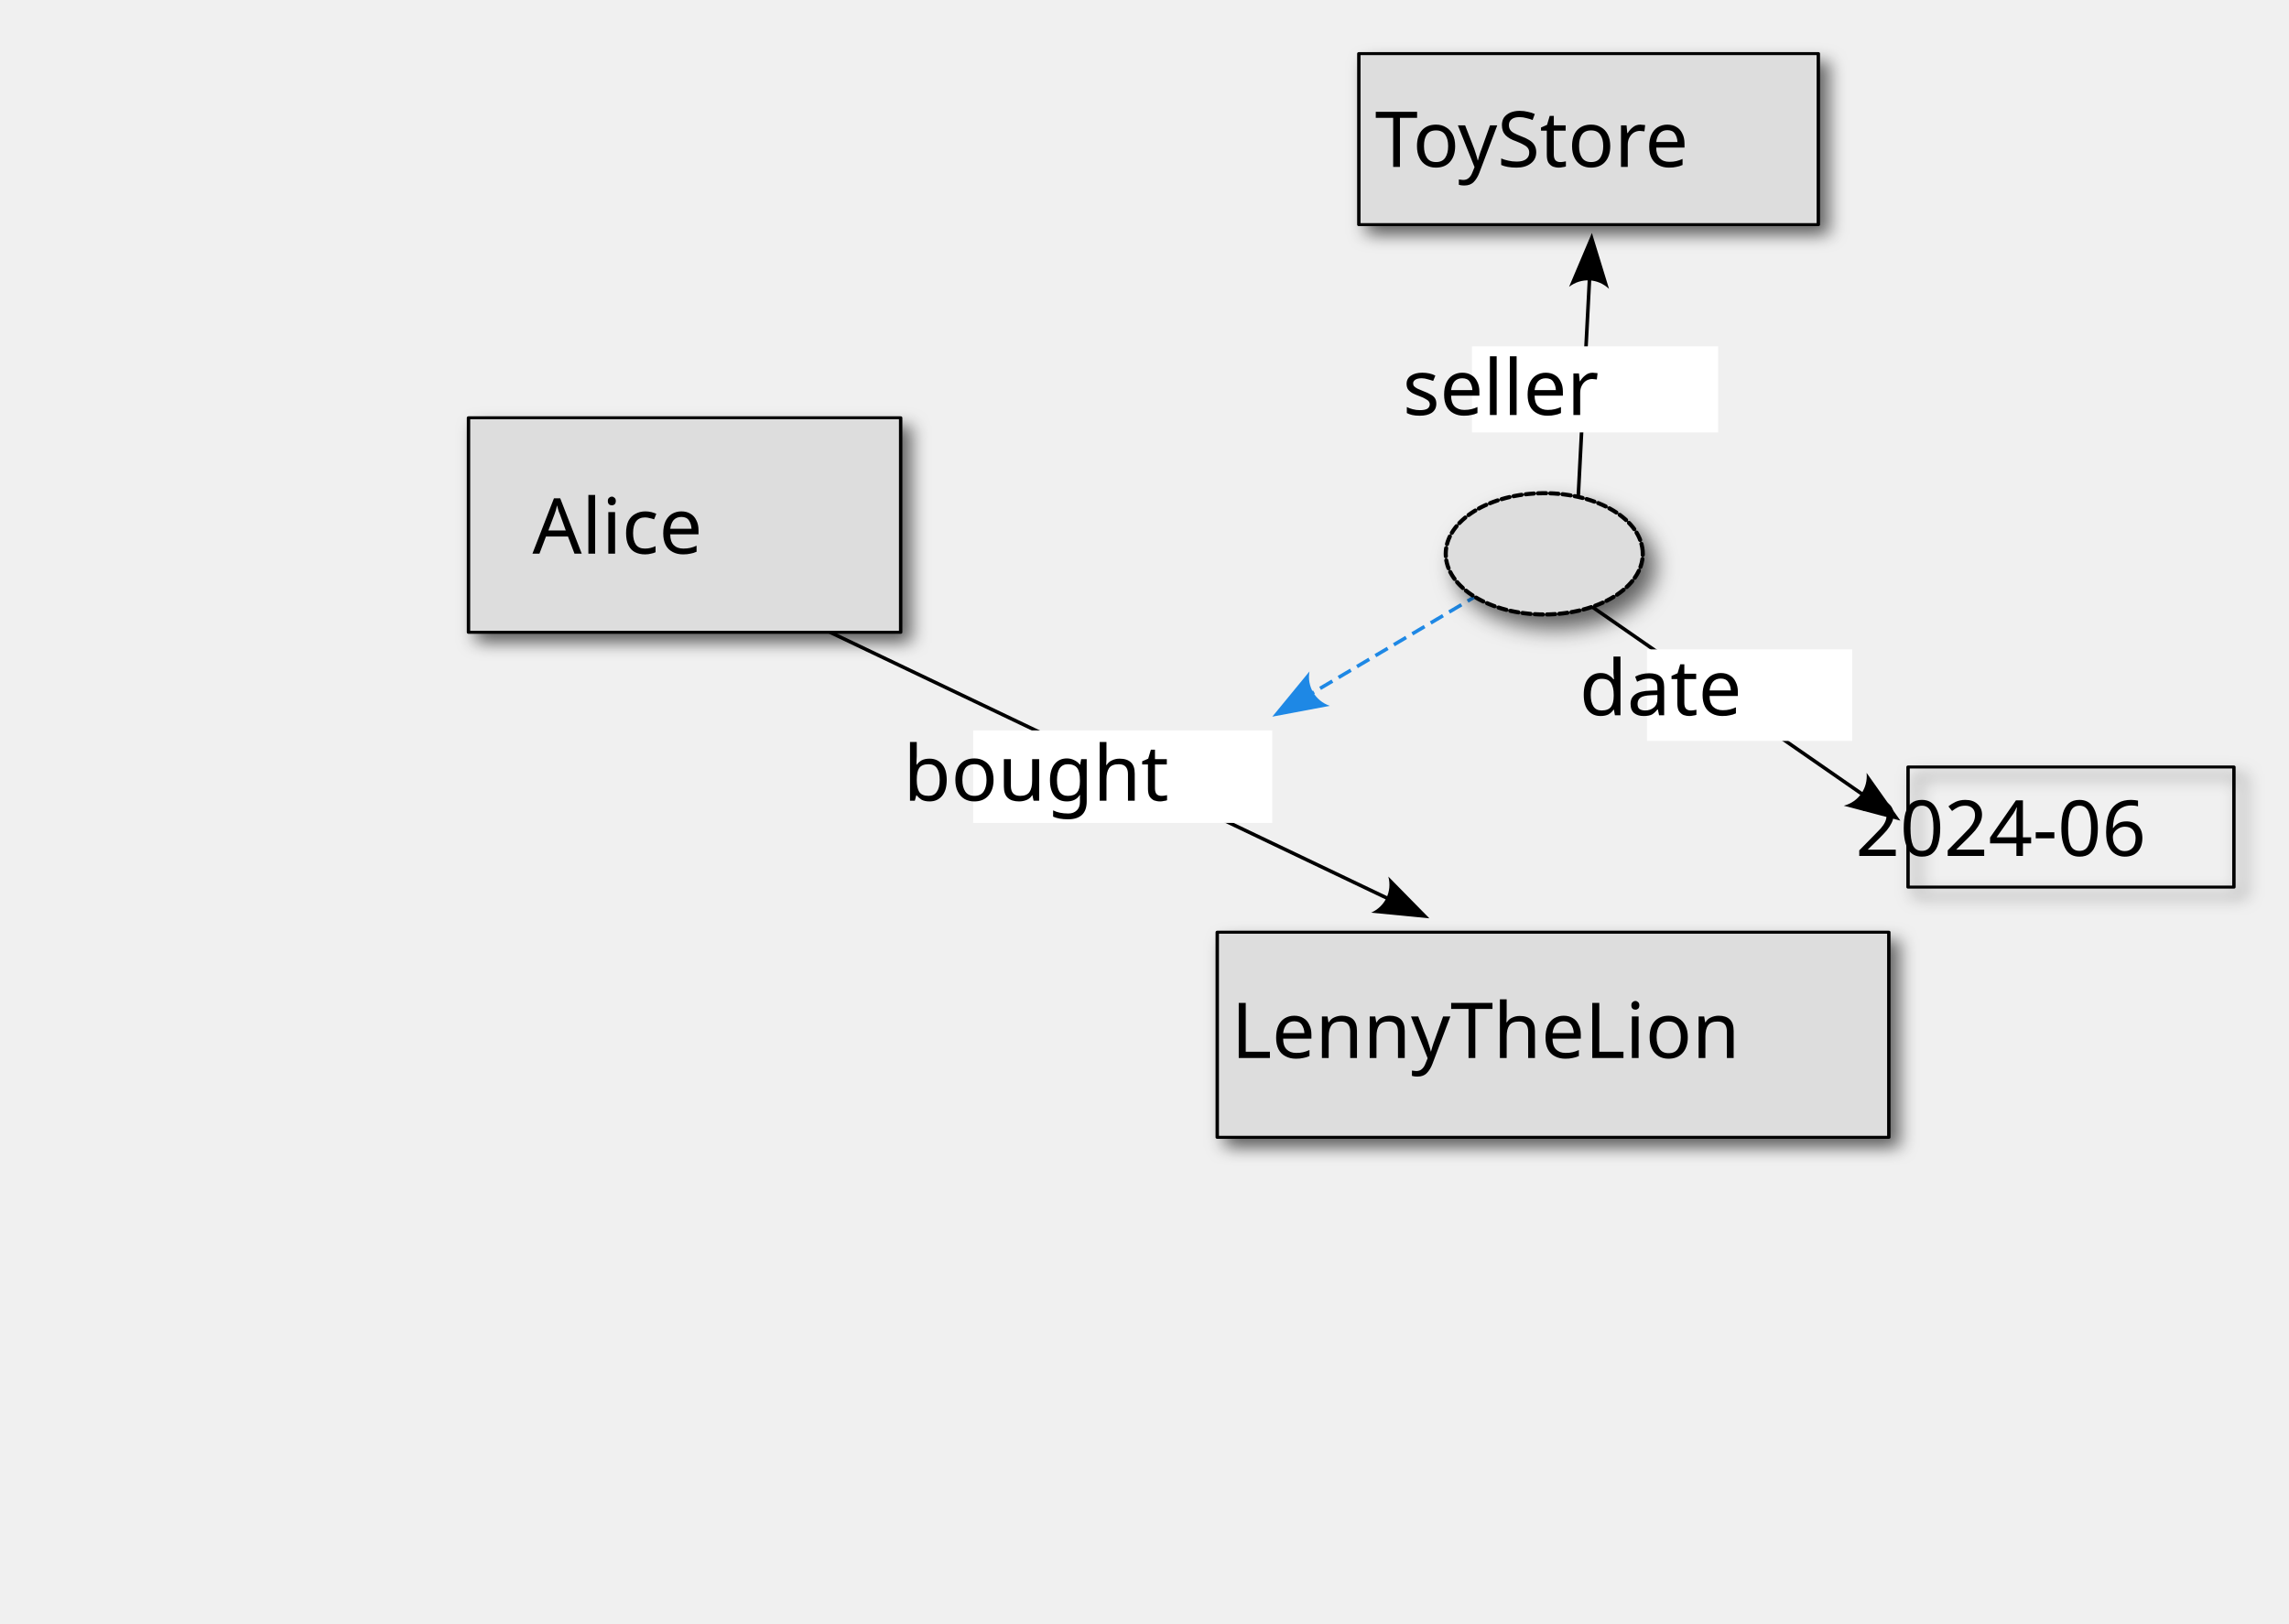
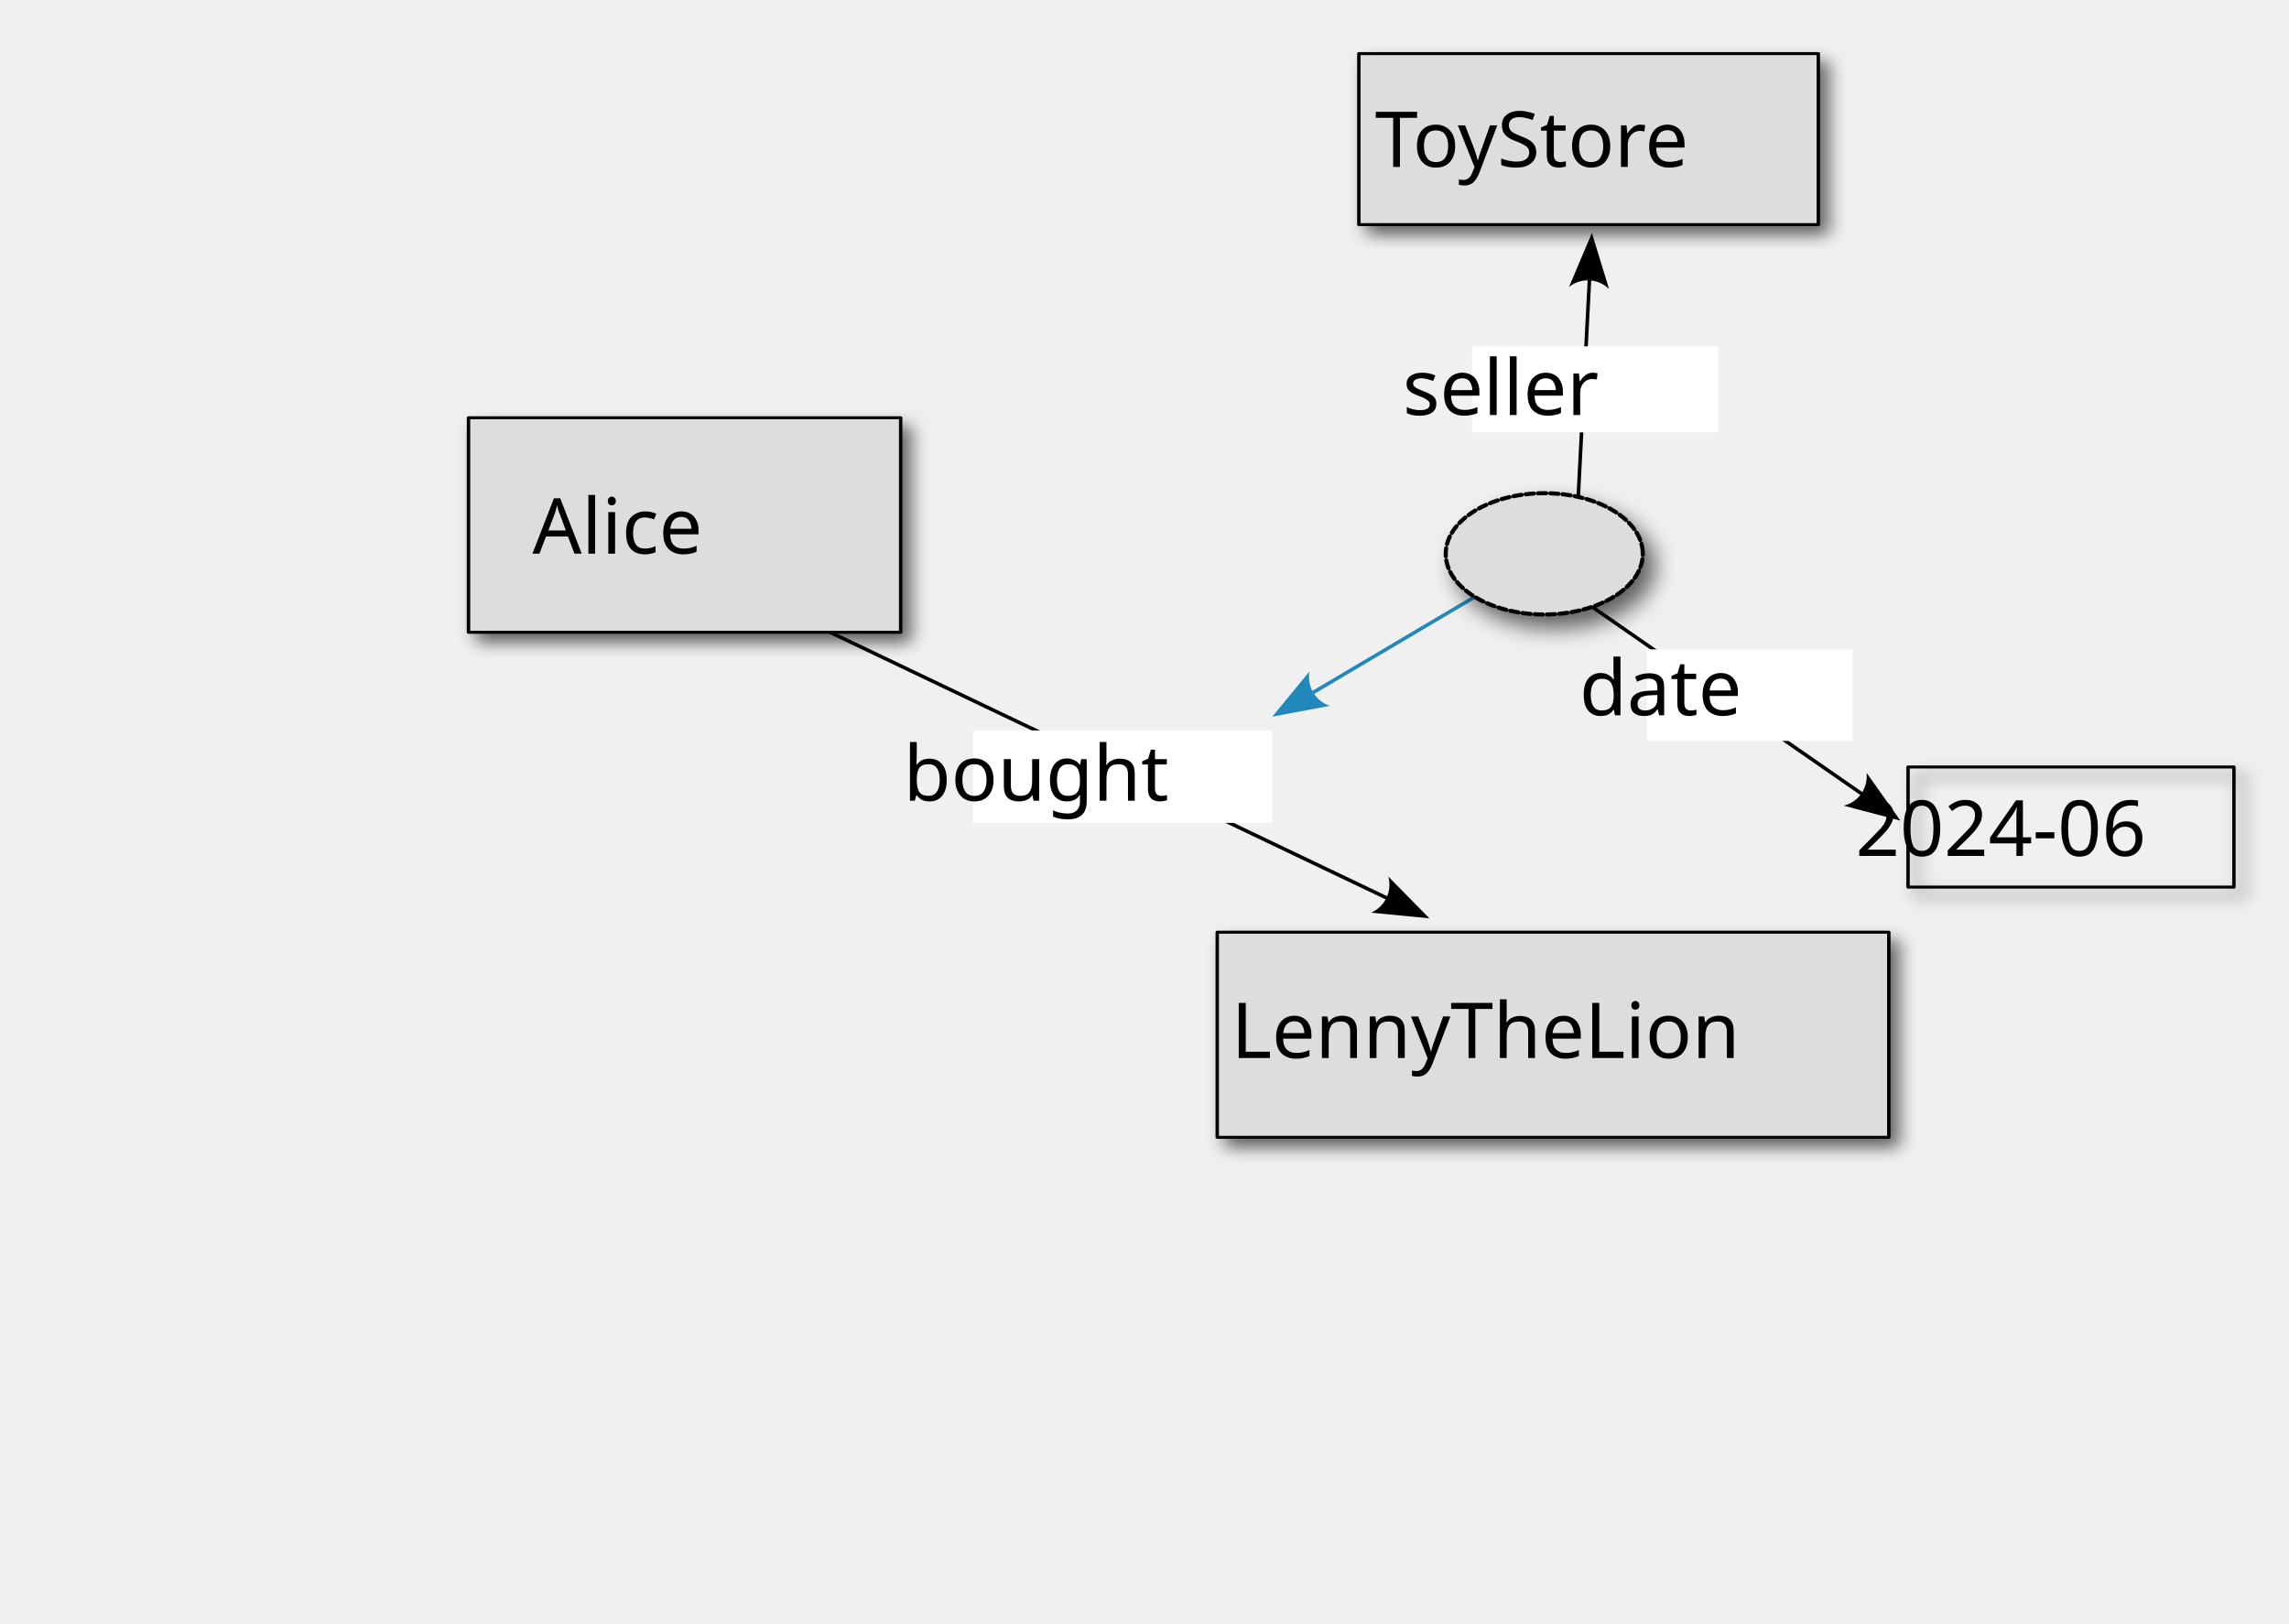
<svg xmlns="http://www.w3.org/2000/svg" width="148mm" height="105mm" viewBox="0 0 148 105" version="1.1" id="svg1">
  <defs id="defs1">
    <marker style="overflow:visible" id="ConcaveTriangle" refX="0" refY="0" orient="auto-start-reverse" markerWidth="2" markerHeight="2" viewBox="0 0 1 1" preserveAspectRatio="xMidYMid">
      <path transform="scale(0.7)" d="M -2,-4 9,0 -2,4 c 2,-2.33 2,-5.66 0,-8 z" style="fill:context-stroke;fill-rule:evenodd;stroke:none" id="path7" />
    </marker>
    <filter style="color-interpolation-filters:sRGB" id="filter6" x="-0.142" y="-0.231" width="1.34" height="1.564">
      <feFlood result="flood" in="SourceGraphic" flood-opacity="0.6" flood-color="rgb(0,0,0)" id="feFlood5" />
      <feGaussianBlur result="blur" in="SourceGraphic" stdDeviation="0.7" id="feGaussianBlur5" />
      <feOffset result="offset" in="blur" dx="0.7" dy="0.8" id="feOffset5" />
      <feComposite result="comp1" operator="in" in="flood" in2="offset" id="feComposite5" />
      <feComposite result="comp2" operator="over" in="SourceGraphic" in2="comp1" id="feComposite6" />
    </filter>
  </defs>
  <g id="layer1">
-     <path style="display:inline;fill:none;fill-rule:evenodd;stroke:#1e88e5;stroke-width:0.231px;stroke-linecap:butt;stroke-linejoin:miter;stroke-opacity:1;marker-end:url(#ConcaveTriangle);stroke-dasharray:0.923,0.462;stroke-dashoffset:0" d="M 96.876,37.696 84.769,44.862" id="path8" />
+     <path style="display:inline;fill:none;fill-rule:evenodd;stroke:#28b;stroke-width:0.231px;stroke-linecap:butt;stroke-linejoin:miter;stroke-opacity:1;marker-end:url(#ConcaveTriangle);" d="M 96.876,37.696 84.769,44.862" id="path8" />
    <g id="g1" transform="translate(45.29577,22.44931)">
      <rect style="fill:#dddddd;fill-opacity:1;stroke:#000000;stroke-width:0.265;stroke-linecap:round;stroke-linejoin:round;filter:url(#filter6)" id="rect1" width="52.272" height="18.208" x="36.427" y="38.54" transform="matrix(0.8306945,0,0,0.7284195,3.148351,9.762304)" />
      <text xml:space="preserve" style="font-style:normal;font-variant:normal;font-weight:normal;font-stretch:normal;font-size:5px;font-family:sans-serif;-inkscape-font-specification:sans-serif;text-align:center;text-anchor:middle;fill:#000000;stroke-width:0.565;stroke-linecap:round;stroke-linejoin:round;stroke-dasharray:1.13, 0.565;stroke-dashoffset:0.565" x="55.303" y="45.97" id="text1">
        <tspan id="tspan1" style="font-style:normal;font-variant:normal;font-weight:normal;font-stretch:normal;font-size:5px;font-family:sans-serif;-inkscape-font-specification:sans-serif;fill:#000000;stroke-width:0.565" x="55.303" y="45.97">LennyTheLion</tspan>
      </text>
    </g>
    <g id="g8">
      <path style="display:inline;fill:none;fill-rule:evenodd;stroke:#000000;stroke-width:0.231px;stroke-linecap:butt;stroke-linejoin:miter;stroke-opacity:1;marker-end:url(#ConcaveTriangle)" d="M 53.361,40.738 89.792,58.132" id="path4" />
      <g id="g3" transform="translate(-16.07284,-2.173565)">
        <rect style="fill:#ffffff;fill-opacity:1;stroke-width:0.565;stroke-linecap:round;stroke-linejoin:round;stroke-dasharray:1.13, 0.565;stroke-dashoffset:0.565" id="rect3" width="19.337" height="5.981" x="78.993" y="49.408" />
        <text xml:space="preserve" style="font-style:normal;font-variant:normal;font-weight:normal;font-stretch:normal;font-size:5px;font-family:sans-serif;-inkscape-font-specification:sans-serif;text-align:center;text-anchor:middle;fill:#000000;fill-opacity:1;stroke-width:0.565;stroke-linecap:round;stroke-linejoin:round;stroke-dasharray:1.13, 0.565;stroke-dashoffset:0.565" x="88.919" y="53.953" id="text2">
          <tspan id="tspan2" style="fill:#000000;fill-opacity:1;stroke-width:0.565" x="88.919" y="53.953">bought</tspan>
        </text>
      </g>
    </g>
    <g id="g4" transform="translate(-25.38675,-4.074841)">
      <rect style="fill:#dddddd;fill-opacity:1;stroke:#000000;stroke-width:0.265;stroke-linecap:round;stroke-linejoin:round;filter:url(#filter6)" id="rect4" width="33.637" height="19.044" x="55.063" y="37.628" transform="matrix(0.8306945,0,0,0.7284195,9.938101,3.684227)" />
      <text xml:space="preserve" style="font-style:normal;font-variant:normal;font-weight:normal;font-stretch:normal;font-size:5px;font-family:sans-serif;-inkscape-font-specification:sans-serif;text-align:center;text-anchor:middle;fill:#000000;fill-opacity:1;stroke-width:0.565;stroke-linecap:round;stroke-linejoin:round;stroke-dasharray:1.13, 0.565;stroke-dashoffset:0.565" x="69.859" y="39.878" id="text3">
        <tspan id="tspan3" style="stroke-width:0.565" x="69.859" y="39.878">Alice</tspan>
      </text>
    </g>
    <g id="g6" transform="translate(36.37464,-25.64595)">
      <path style="display:inline;fill:none;fill-rule:evenodd;stroke:#000000;stroke-width:0.231px;stroke-linecap:butt;stroke-linejoin:miter;stroke-opacity:1;marker-end:url(#ConcaveTriangle)" d="M 65.55,60.078 66.402,43.615" id="path1" />
      <g id="g5" transform="translate(-16.07284,-2.173565)">
        <rect style="fill:#ffffff;fill-opacity:1;stroke-width:0.565;stroke-linecap:round;stroke-linejoin:round;stroke-dasharray:1.13, 0.565;stroke-dashoffset:0.565" id="rect2" width="15.916" height="5.566" x="74.873" y="50.216" />
        <text xml:space="preserve" style="font-style:normal;font-variant:normal;font-weight:normal;font-stretch:normal;font-size:5px;font-family:sans-serif;-inkscape-font-specification:sans-serif;text-align:center;text-anchor:middle;fill:#000000;fill-opacity:1;stroke-width:0.565;stroke-linecap:round;stroke-linejoin:round;stroke-dasharray:1.13, 0.565;stroke-dashoffset:0.565" x="82.585" y="54.657" id="text4">
          <tspan style="fill:#000000;fill-opacity:1;stroke-width:0.565" x="82.585" y="54.657" id="tspan6">seller</tspan>
        </text>
        <text xml:space="preserve" style="font-size:7.056px;font-family:sans-serif;-inkscape-font-specification:sans-serif;text-align:center;text-anchor:middle;fill:#00ff00;stroke-width:0.329;stroke-dasharray:1.316, 1.316" x="19.568" y="47.139" id="text7">
          <tspan id="tspan7" style="stroke-width:0.329" x="19.568" y="47.139" />
        </text>
      </g>
    </g>
    <rect style="fill:#dddddd;fill-opacity:1;stroke:#000000;stroke-width:0.265;stroke-linecap:round;stroke-linejoin:round;filter:url(#filter6)" id="rect7" width="35.763" height="15.183" x="56.937" y="41.489" transform="matrix(0.8306945,0,0,0.7284195,40.56167,-26.75446)" />
    <text xml:space="preserve" style="font-style:normal;font-variant:normal;font-weight:normal;font-stretch:normal;font-size:5px;font-family:sans-serif;-inkscape-font-specification:sans-serif;text-align:center;text-anchor:middle;fill:#000000;fill-opacity:1;stroke-width:0.565;stroke-linecap:round;stroke-linejoin:round;stroke-dasharray:1.13, 0.565;stroke-dashoffset:0.565" x="102.288" y="10.792" id="text8">
      <tspan id="tspan8" style="stroke-width:0.565" x="102.288" y="10.792">ToyStore</tspan>
    </text>
    <g id="g2" transform="translate(1.058333)">
      <rect style="fill:none;fill-opacity:1;stroke:#000000;stroke-width:0.265;stroke-linecap:round;stroke-linejoin:round;filter:url(#filter6)" id="rect11" width="25.364" height="10.664" x="61.105" y="45.368" transform="matrix(0.8306945,0,0,0.7284195,71.55083,16.55355)" />
      <text xml:space="preserve" style="font-style:normal;font-variant:normal;font-weight:normal;font-stretch:normal;font-size:5px;font-family:sans-serif;-inkscape-font-specification:sans-serif;text-align:center;text-anchor:middle;fill:#000000;fill-opacity:1;stroke-width:0.565;stroke-linecap:round;stroke-linejoin:round;stroke-dasharray:1.13, 0.565;stroke-dashoffset:0.565" x="132.857" y="55.354" id="text11">
        <tspan id="tspan11" style="stroke-width:0.565" x="132.857" y="55.354">2024-06</tspan>
      </text>
    </g>
    <text xml:space="preserve" style="font-size:7.056px;font-family:sans-serif;-inkscape-font-specification:sans-serif;text-align:center;text-anchor:middle;fill:#00ff00;stroke-width:0.329;stroke-dasharray:1.316, 1.316" x="129.133" y="52.918" id="text12">
      <tspan id="tspan12" style="stroke-width:0.329" x="129.133" y="52.918" />
    </text>
    <g id="g11" transform="translate(50.48579,-5.207228)">
      <path style="display:inline;fill:none;fill-rule:evenodd;stroke:#000000;stroke-width:0.231px;stroke-linecap:butt;stroke-linejoin:miter;stroke-opacity:1;marker-end:url(#ConcaveTriangle)" d="m 51.288,43.642 18.709,12.975" id="path9" />
      <g id="g10" transform="translate(-22.85124,-2.192554)">
        <rect style="fill:#ffffff;fill-opacity:1;stroke-width:0.565;stroke-linecap:round;stroke-linejoin:round;stroke-dasharray:1.13, 0.565;stroke-dashoffset:0.565" id="rect9" width="13.266" height="5.92" x="78.855" y="49.394" />
        <text xml:space="preserve" style="font-style:normal;font-variant:normal;font-weight:normal;font-stretch:normal;font-size:5px;font-family:sans-serif;-inkscape-font-specification:sans-serif;text-align:center;text-anchor:middle;fill:#000000;fill-opacity:1;stroke-width:0.565;stroke-linecap:round;stroke-linejoin:round;stroke-dasharray:1.13, 0.565;stroke-dashoffset:0.565" x="85.585" y="53.657" id="text9">
          <tspan style="fill:#000000;fill-opacity:1;stroke-width:0.565" x="85.585" y="53.657" id="tspan9">date</tspan>
        </text>
        <text xml:space="preserve" style="font-size:7.056px;font-family:sans-serif;-inkscape-font-specification:sans-serif;text-align:center;text-anchor:middle;fill:#00ff00;stroke-width:0.329;stroke-dasharray:1.316, 1.316" x="19.568" y="47.139" id="text10">
          <tspan id="tspan10" style="stroke-width:0.329" x="19.568" y="47.139" />
        </text>
      </g>
    </g>
    <path style="fill:#dddddd;fill-opacity:1;stroke:#000000;stroke-width:0.265;stroke-linecap:round;stroke-linejoin:round;stroke-dasharray:0.53, 0.265;stroke-dashoffset:0.265;stroke-opacity:1;filter:url(#filter6)" id="path6" d="m 106.209,35.621 a 6.37,3.922 0 0 1 -6.037,4.111 6.37,3.922 0 0 1 -6.686,-3.711 6.37,3.922 0 0 1 6.018,-4.121 6.37,3.922 0 0 1 6.703,3.699 z" />
  </g>
</svg>
